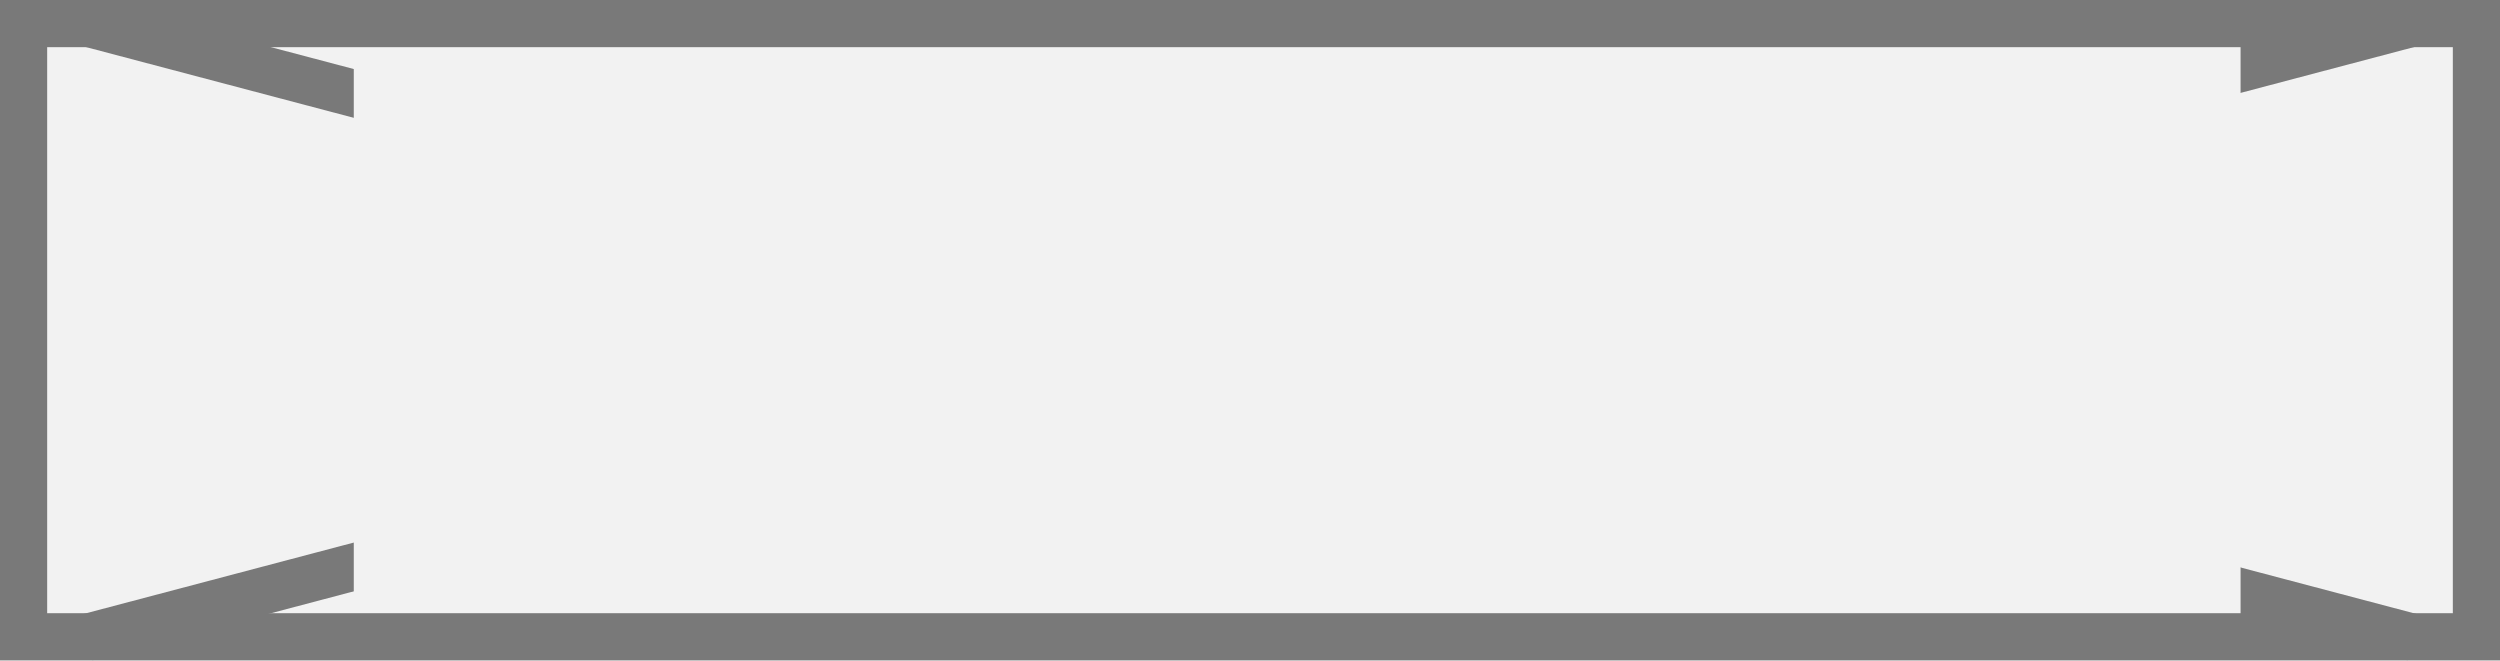
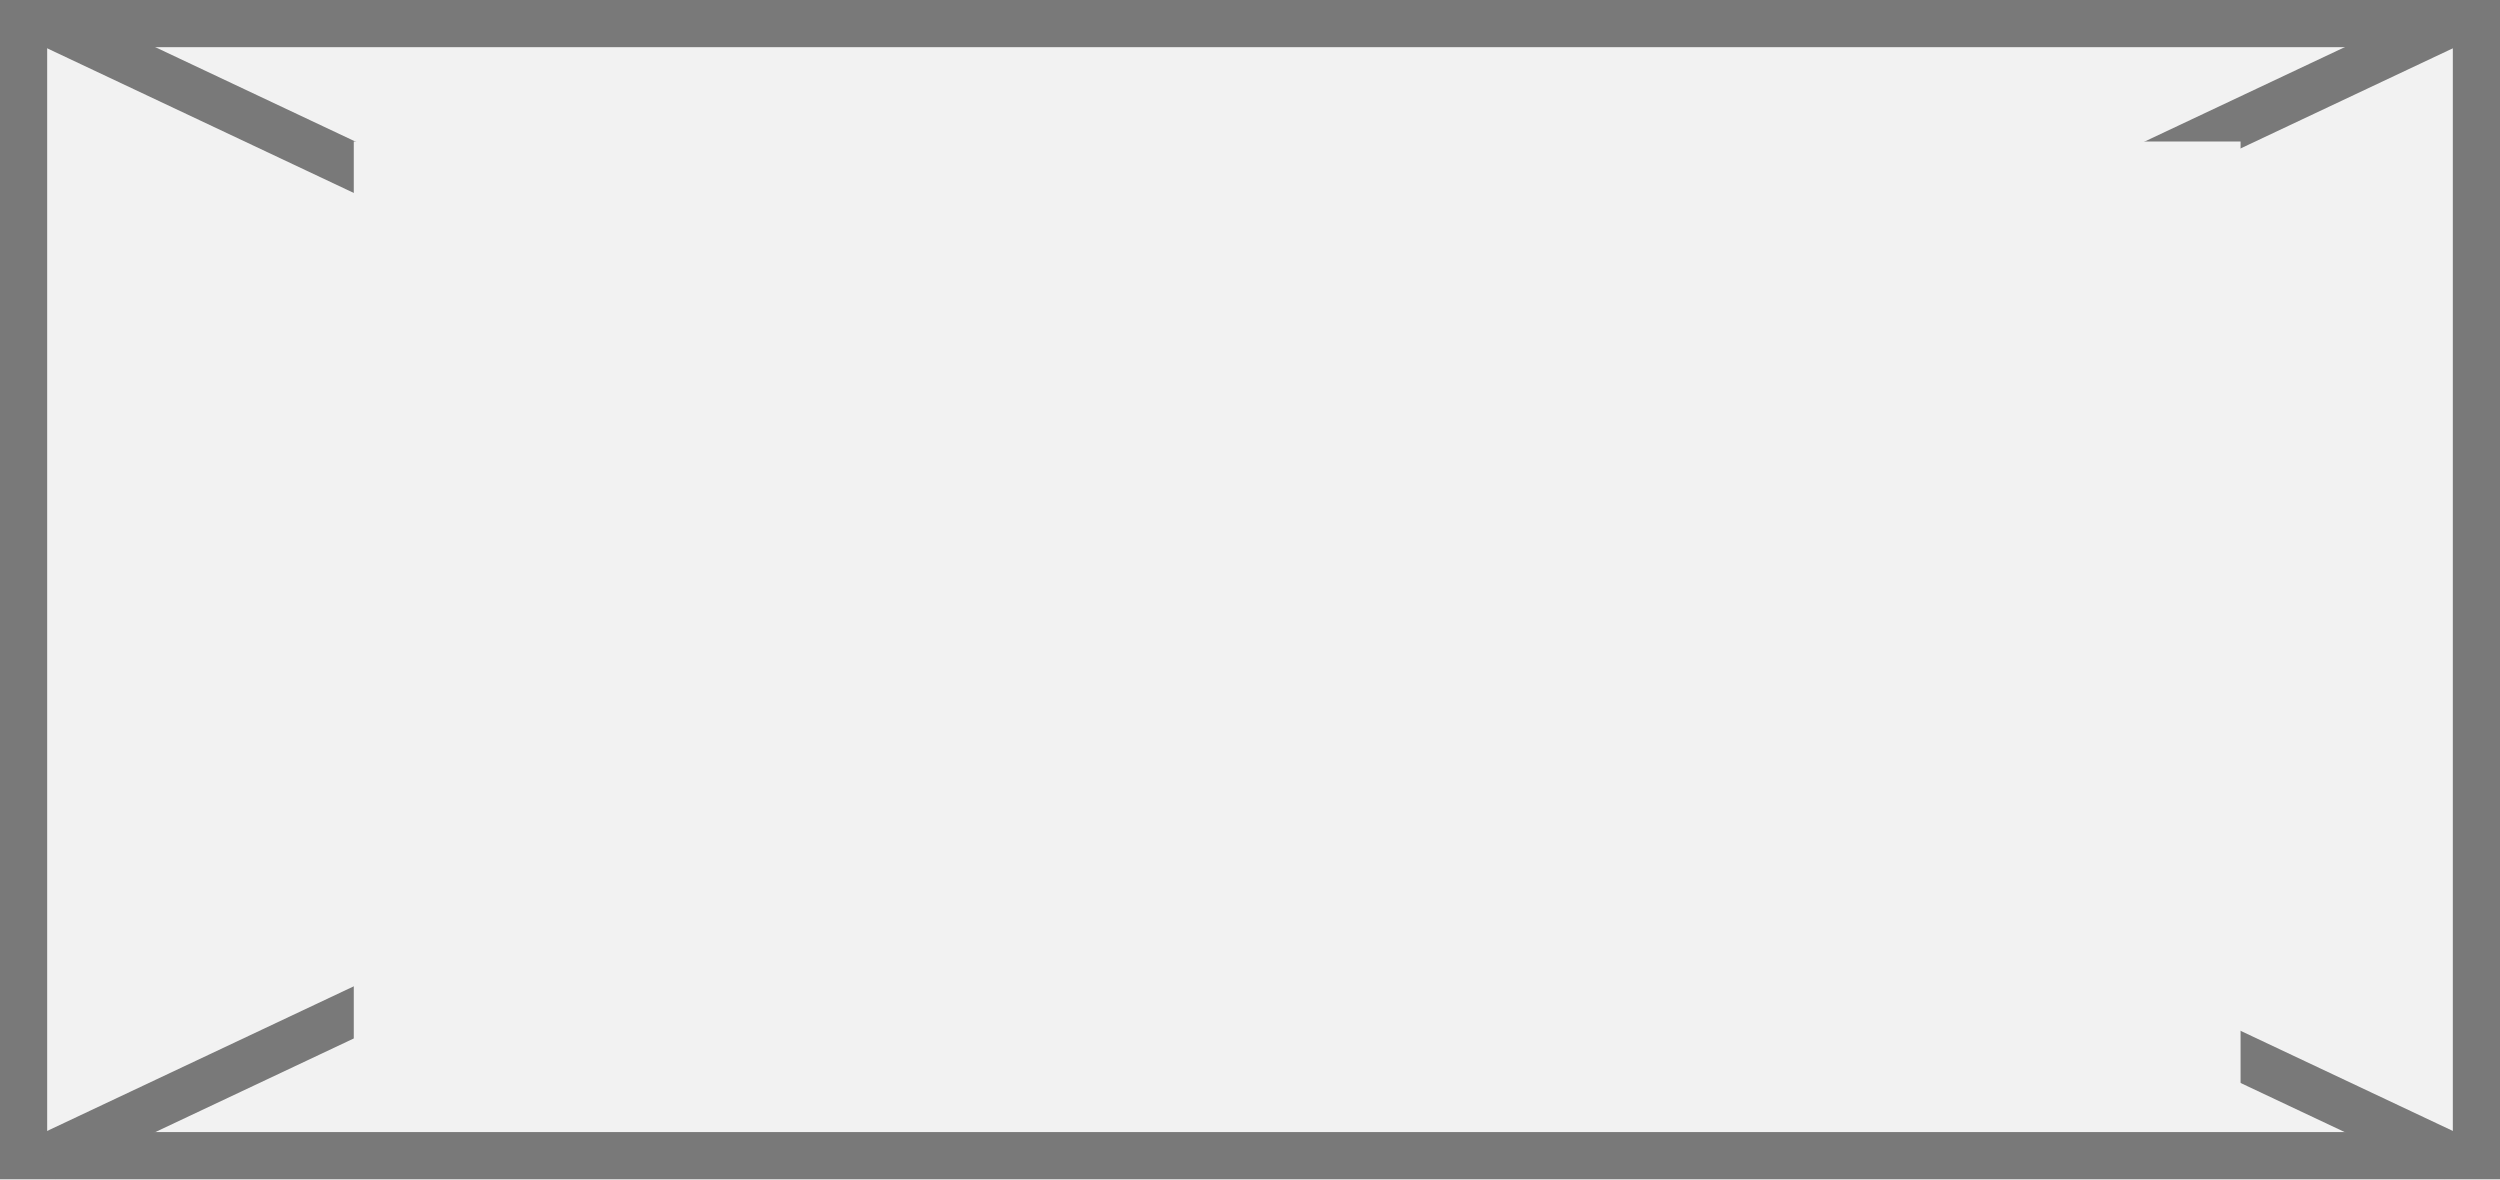
- <svg xmlns="http://www.w3.org/2000/svg" version="1.1" width="53px" height="14px">
+ <svg xmlns="http://www.w3.org/2000/svg" version="1.1" width="53px" height="25px">
  <defs>
-     <mask fill="white" id="clip6892">
-       <path d="M 87.5 1250  L 127.5 1250  L 127.5 1272  L 87.5 1272  Z M 80 1253  L 133 1253  L 133 1267  L 80 1267  Z " fill-rule="evenodd" />
+     <mask fill="white" id="clip992">
+       <path d="M 178.5 1699  L 218.5 1699  L 218.5 1721  L 178.5 1721  Z M 171 1696  L 224 1696  L 224 1721  L 171 1721  Z " fill-rule="evenodd" />
    </mask>
  </defs>
-   <g transform="matrix(1 0 0 1 -80 -1253 )">
-     <path d="M 80.5 1253.5  L 132.5 1253.5  L 132.5 1266.5  L 80.5 1266.5  L 80.5 1253.5  Z " fill-rule="nonzero" fill="#f2f2f2" stroke="none" />
-     <path d="M 80.5 1253.5  L 132.5 1253.5  L 132.5 1266.5  L 80.5 1266.5  L 80.5 1253.5  Z " stroke-width="1" stroke="#797979" fill="none" />
-     <path d="M 81.83 1253.483  L 131.17 1266.517  M 131.17 1253.483  L 81.83 1266.517  " stroke-width="1" stroke="#797979" fill="none" mask="url(#clip6892)" />
+   <g transform="matrix(1 0 0 1 -171 -1696 )">
+     <path d="M 171.5 1696.5  L 223.5 1696.5  L 223.5 1720.5  L 171.5 1720.5  L 171.5 1696.5  Z " fill-rule="nonzero" fill="#f2f2f2" stroke="none" />
+     <path d="M 171.5 1696.5  L 223.5 1696.5  L 223.5 1720.5  L 171.5 1720.5  L 171.5 1696.5  Z " stroke-width="1" stroke="#797979" fill="none" />
+     <path d="M 171.959 1696.452  L 223.041 1720.548  M 223.041 1696.452  L 171.959 1720.548  " stroke-width="1" stroke="#797979" fill="none" mask="url(#clip992)" />
  </g>
</svg>
